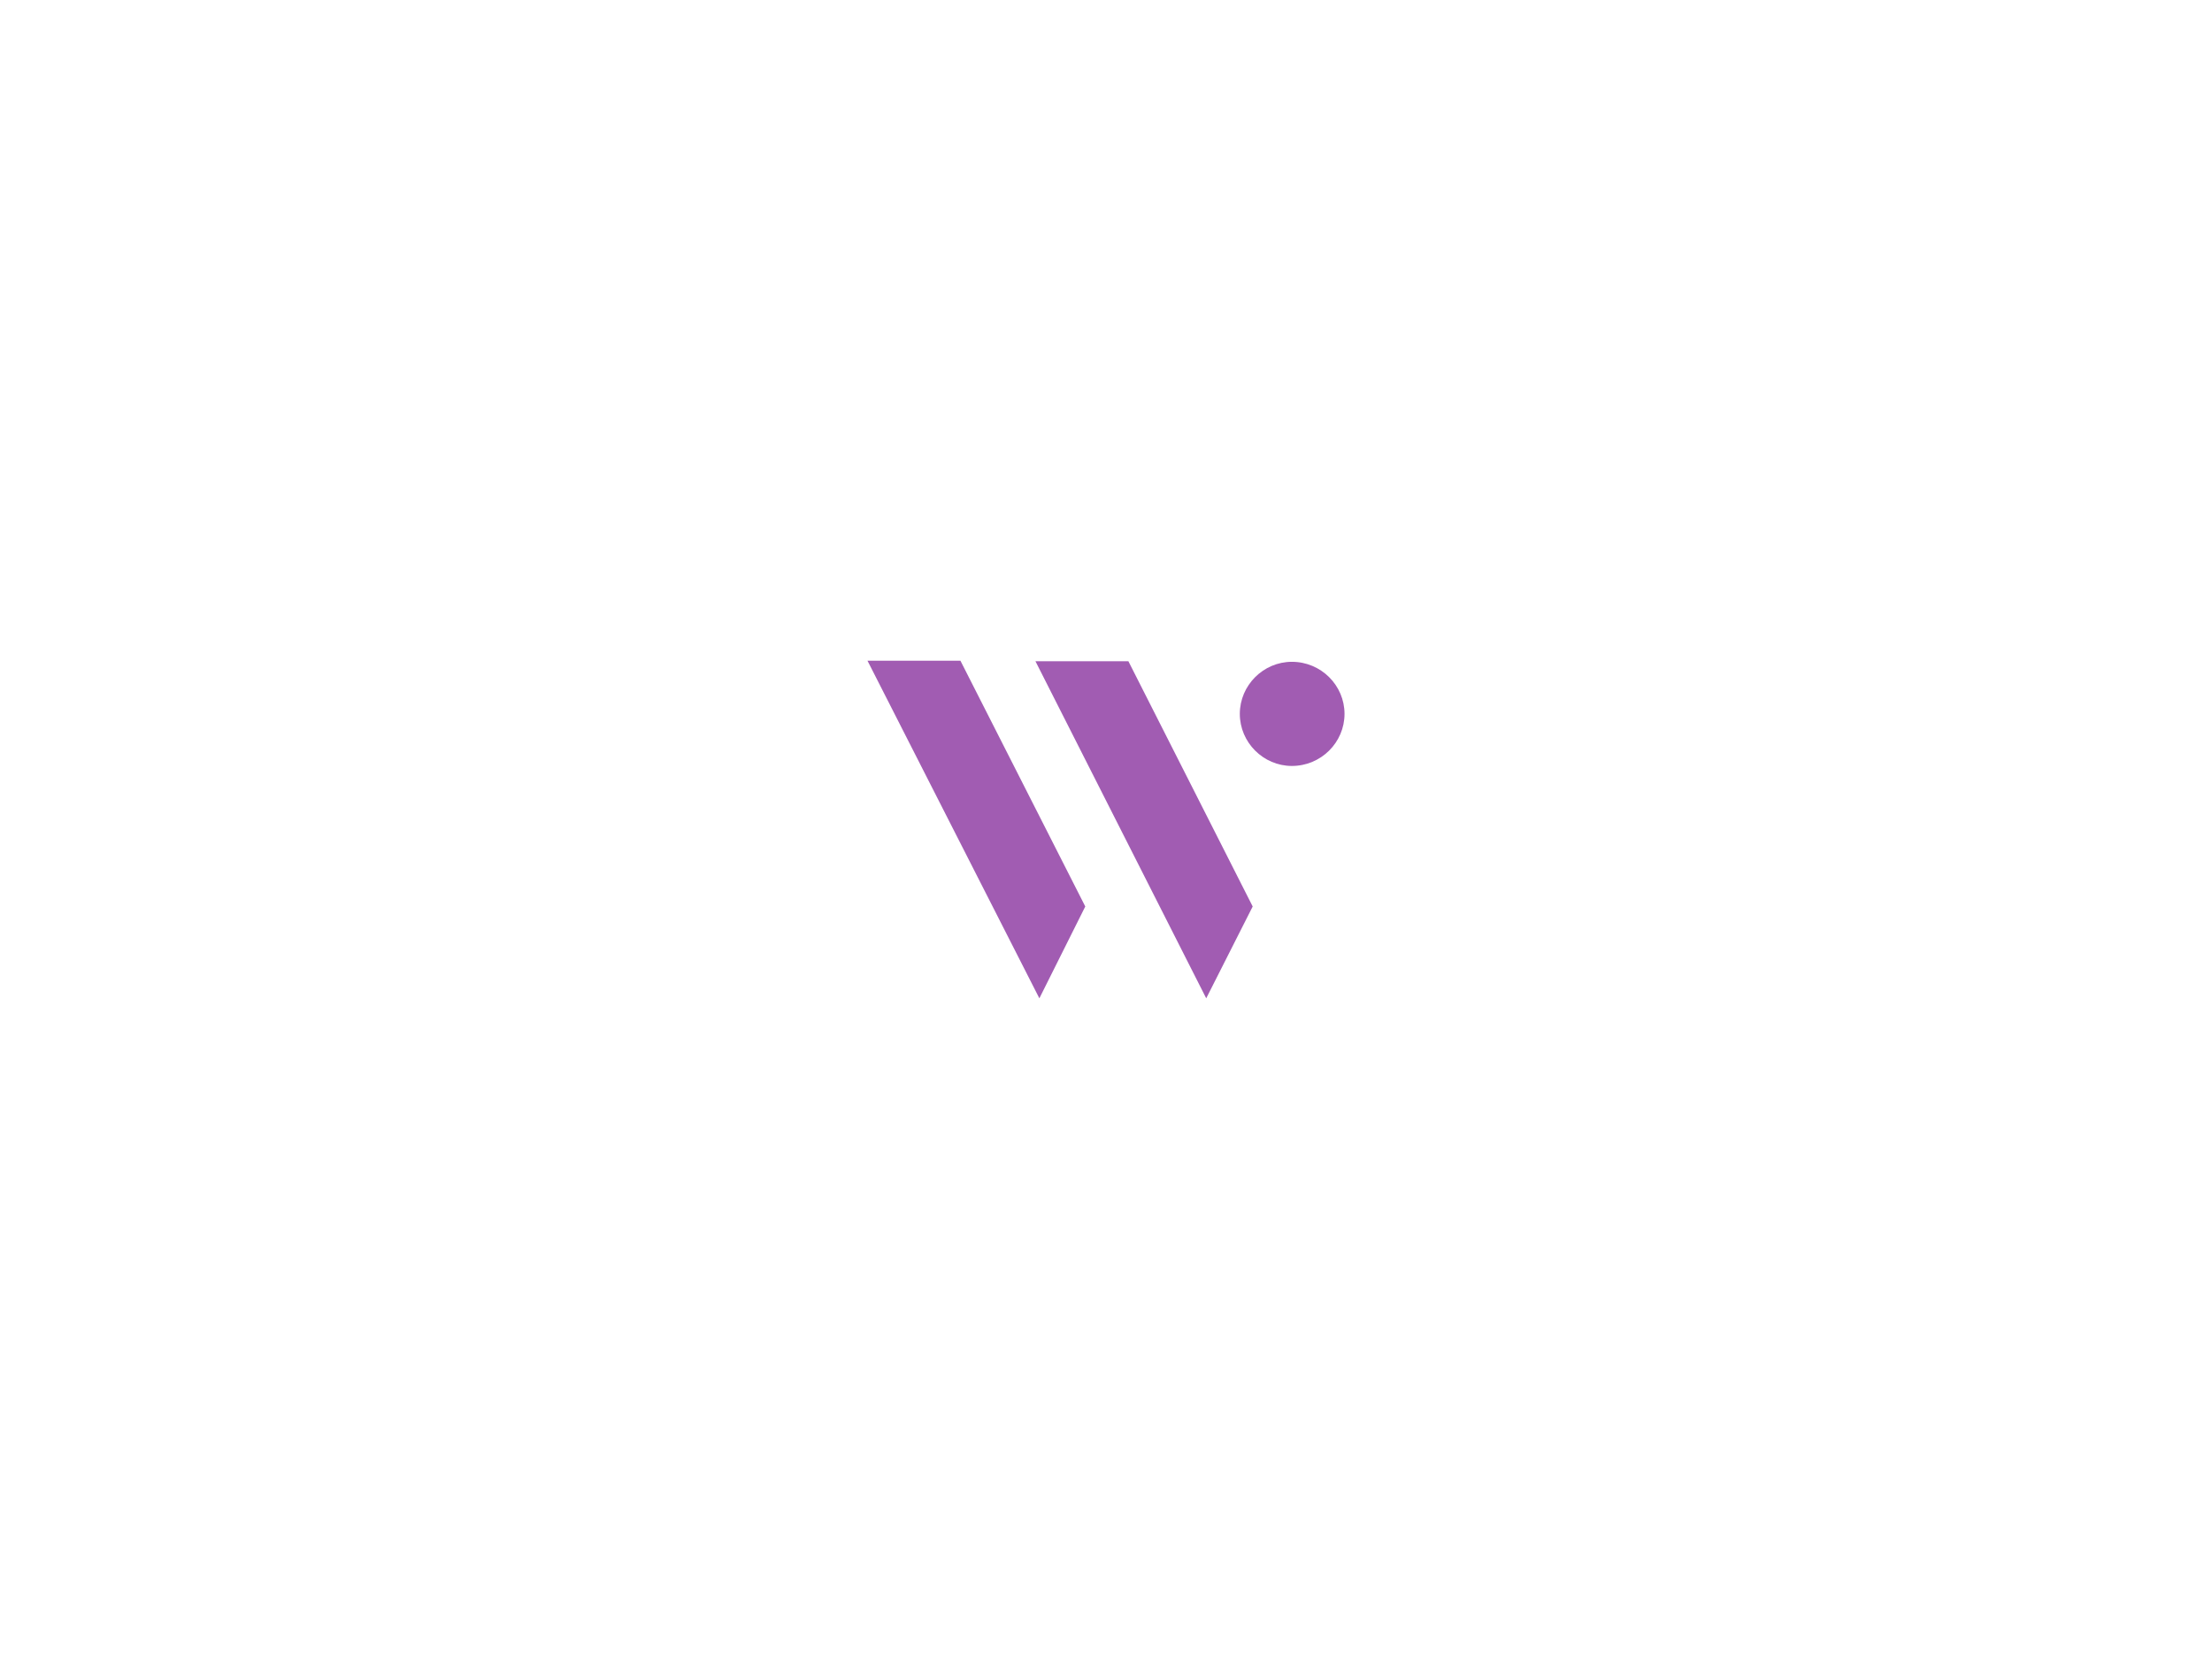
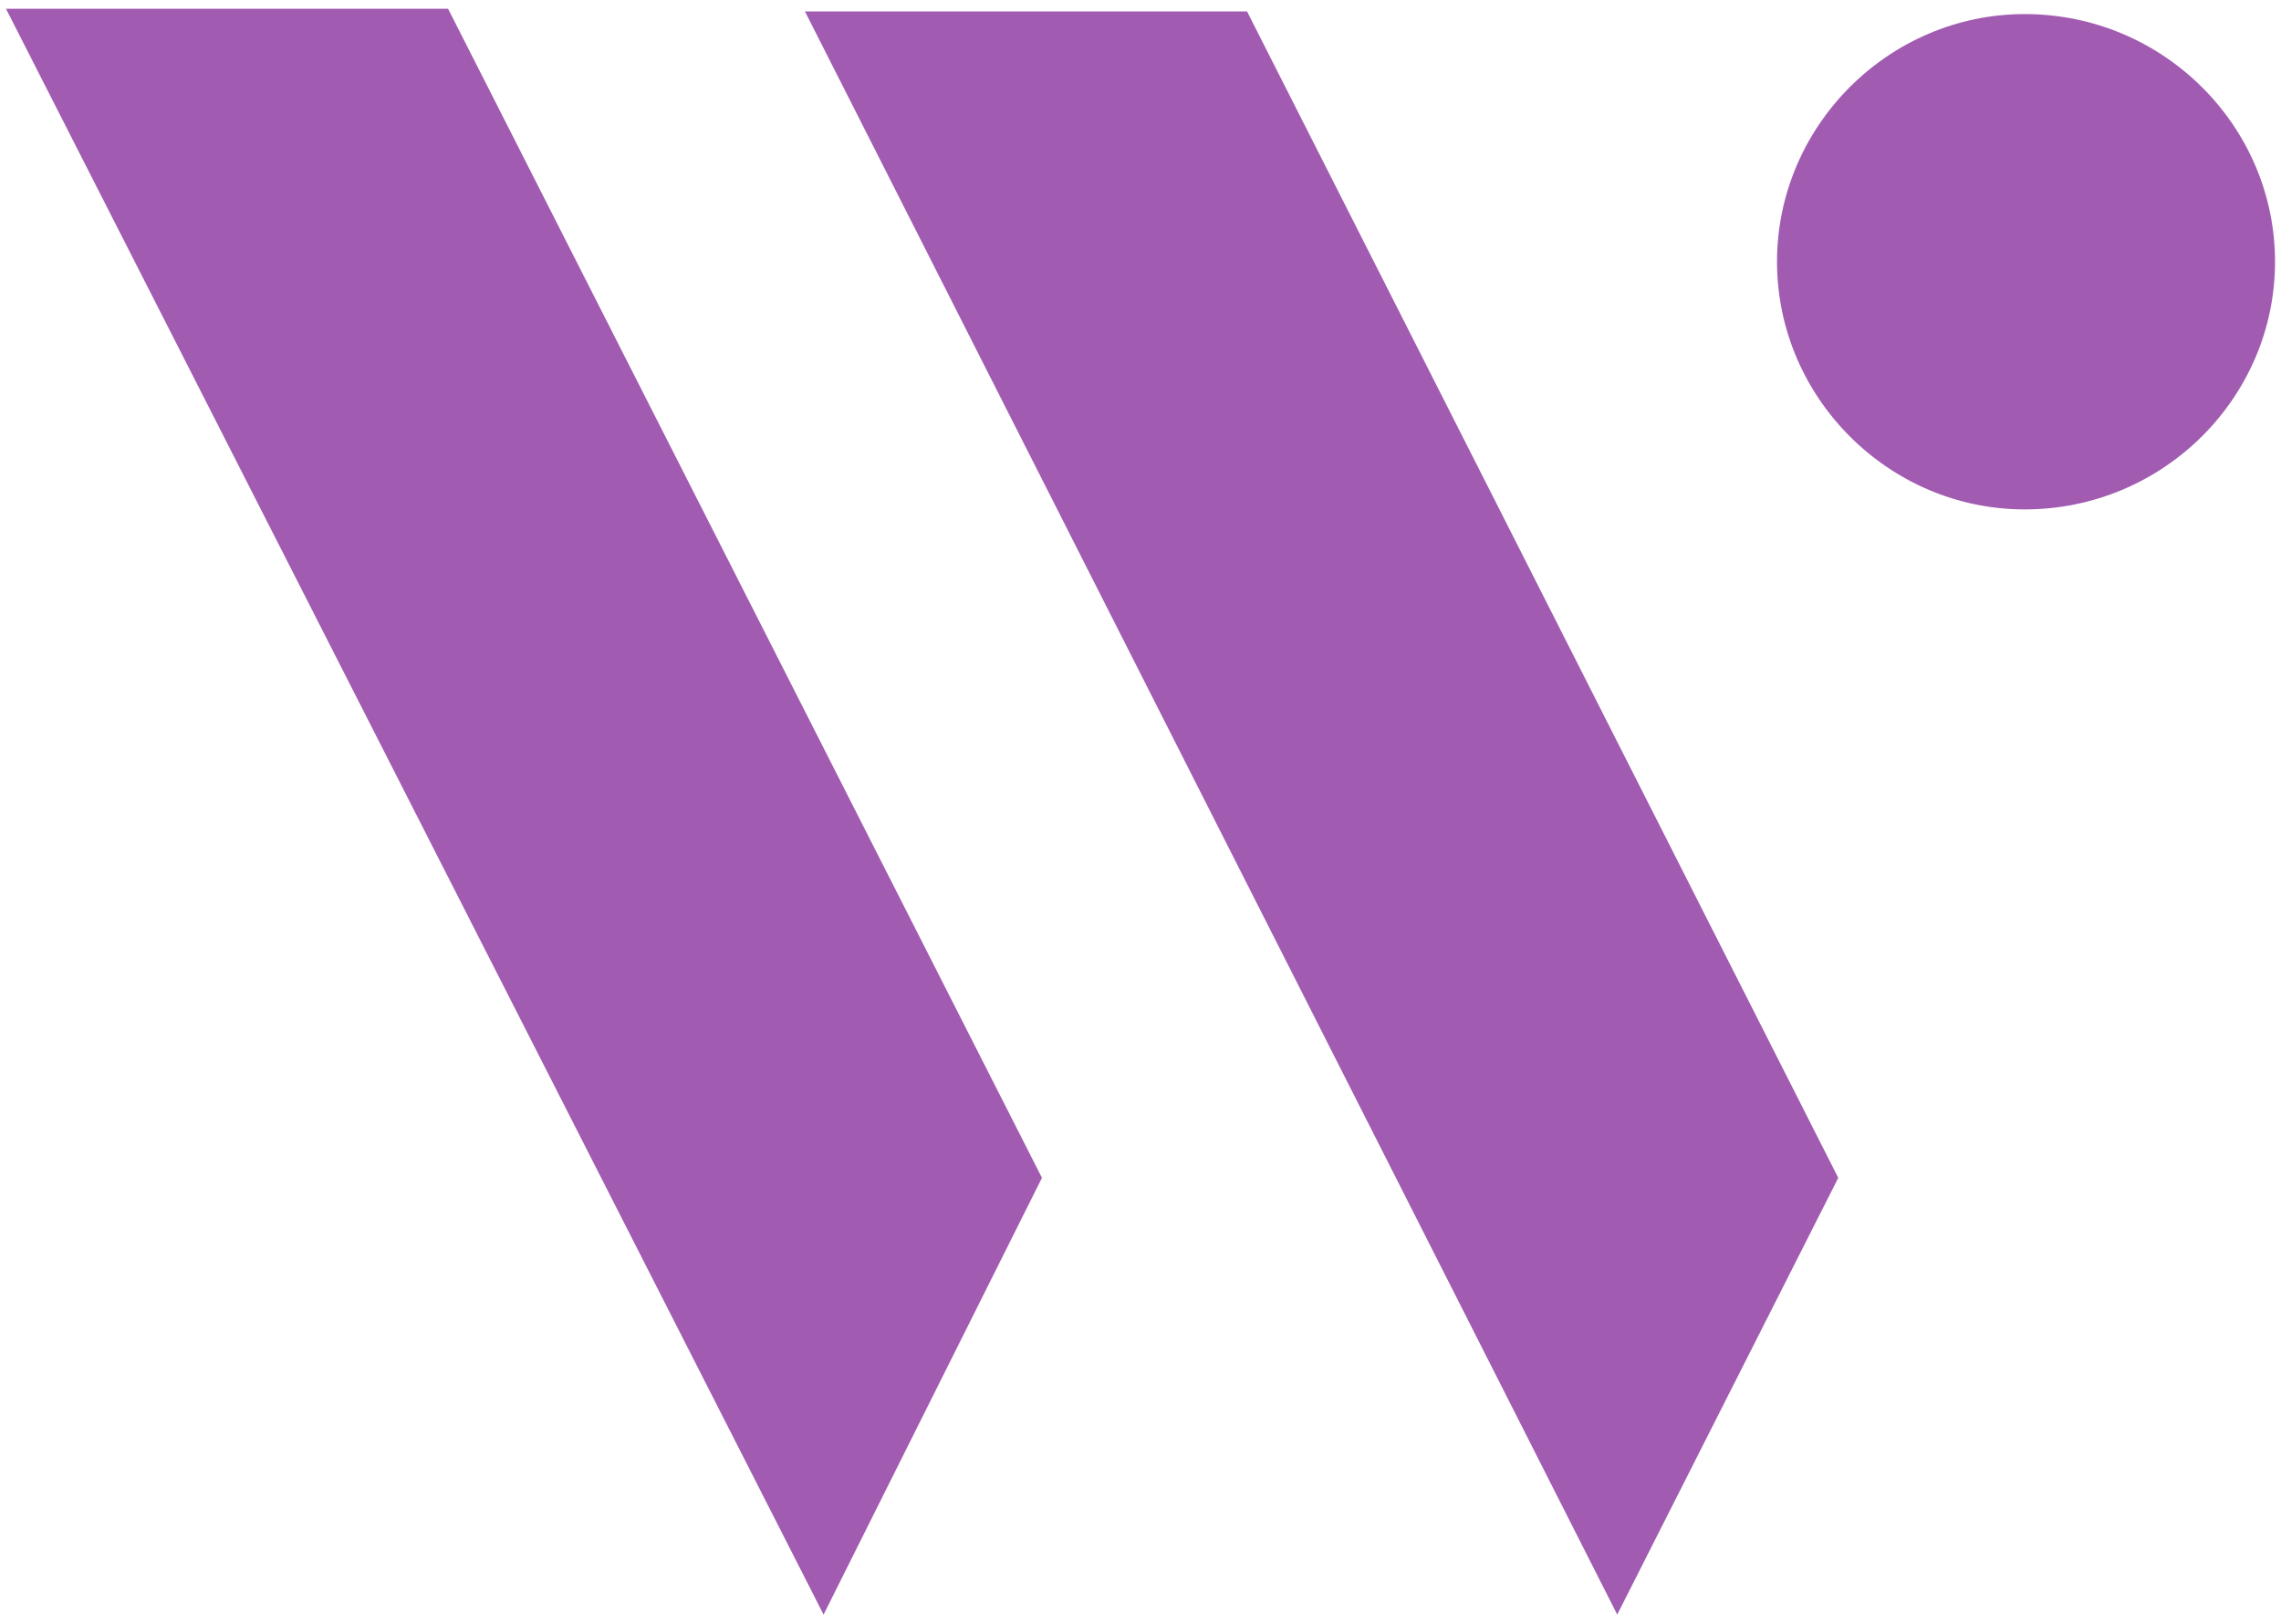
- <svg xmlns="http://www.w3.org/2000/svg" xmlns:xlink="http://www.w3.org/1999/xlink" id="svg240250" viewBox="0 0 1024 768" height="768px" width="1024px" version="1.1">
-   <defs id="defs240254" />
-   <linearGradient spreadMethod="pad" y2="30%" x2="-10%" y1="120%" x1="30%" id="3d_gradient2-logo-181dbf6a-049d-4551-a9f4-ee726509a96a">
-     <stop id="stop240231" stop-opacity="1" stop-color="#ffffff" offset="0%" />
-     <stop id="stop240233" stop-opacity="1" stop-color="#000000" offset="100%" />
-   </linearGradient>
-   <linearGradient gradientTransform="rotate(-30)" spreadMethod="pad" y2="30%" x2="-10%" y1="120%" x1="30%" id="3d_gradient3-logo-181dbf6a-049d-4551-a9f4-ee726509a96a">
-     <stop id="stop240236" stop-opacity="1" stop-color="#ffffff" offset="0%" />
-     <stop id="stop240238" stop-opacity="1" stop-color="#cccccc" offset="50%" />
-     <stop id="stop240240" stop-opacity="1" stop-color="#000000" offset="100%" />
-   </linearGradient>
-   <g id="logo-group">
-     <image xlink:href="" id="container" x="272" y="144" width="480" height="480" style="display: none;" transform="translate(0 0)" />
-     <g id="logo-center" transform="translate(0 0)">
-       <image xlink:href="" id="icon_container" style="display: none;" x="0" y="0" />
-       <g id="slogan" style="font-style:normal;font-weight:400;font-size:32px;line-height:1;font-family:Montserrat;font-variant-ligatures:none;text-align:center;text-anchor:middle" transform="translate(0 0)" />
-       <g id="title" style="font-style:normal;font-weight:normal;font-size:72px;line-height:1;font-family:Stanley;font-variant-ligatures:none;text-align:center;text-anchor:middle" transform="translate(0 0)">
-         <path id="path240259" style="font-style:normal;font-weight:normal;font-size:72px;line-height:1;font-family:Stanley;font-variant-ligatures:none;text-align:center;text-anchor:middle" d="m 481.273,-43.344 22.104,43.416 5.904,-11.808 -16.056,-31.608 z m 21.6,0.072 21.96,43.344 5.976,-11.808 -15.984,-31.536 z m 32.976,0.072 c -3.672,0 -6.696,3.024 -6.696,6.696 0,3.672 3.024,6.696 6.696,6.696 3.744,0 6.768,-3.024 6.768,-6.696 0,-3.672 -3.024,-6.696 -6.768,-6.696 z" stroke-width="0" stroke-linejoin="miter" stroke-miterlimit="2" fill="#a15cb2" stroke="#a15cb2" transform="translate(0 368.5456) translate(401.5808 -62.6944) scale(3.6) translate(-481.2734 43.344)" />
-       </g>
-       <image xlink:href="" id="icon" style="display: none;" x="0" y="0" />
-     </g>
-   </g>
+ <svg xmlns="http://www.w3.org/2000/svg" width="222" height="158" viewBox="0 0 222 158" fill="none">
+   <path d="M0.581 0.851L80.155 157.149L101.41 114.64L43.608 0.851H0.581ZM78.341 1.11L157.397 157.149L178.91 114.64L121.368 1.11H78.341ZM197.054 1.37C183.835 1.37 172.949 12.256 172.949 25.475C172.949 38.694 183.835 49.581 197.054 49.581C210.533 49.581 221.419 38.694 221.419 25.475C221.419 12.256 210.533 1.37 197.054 1.37Z" fill="#A15CB2" />
</svg>
